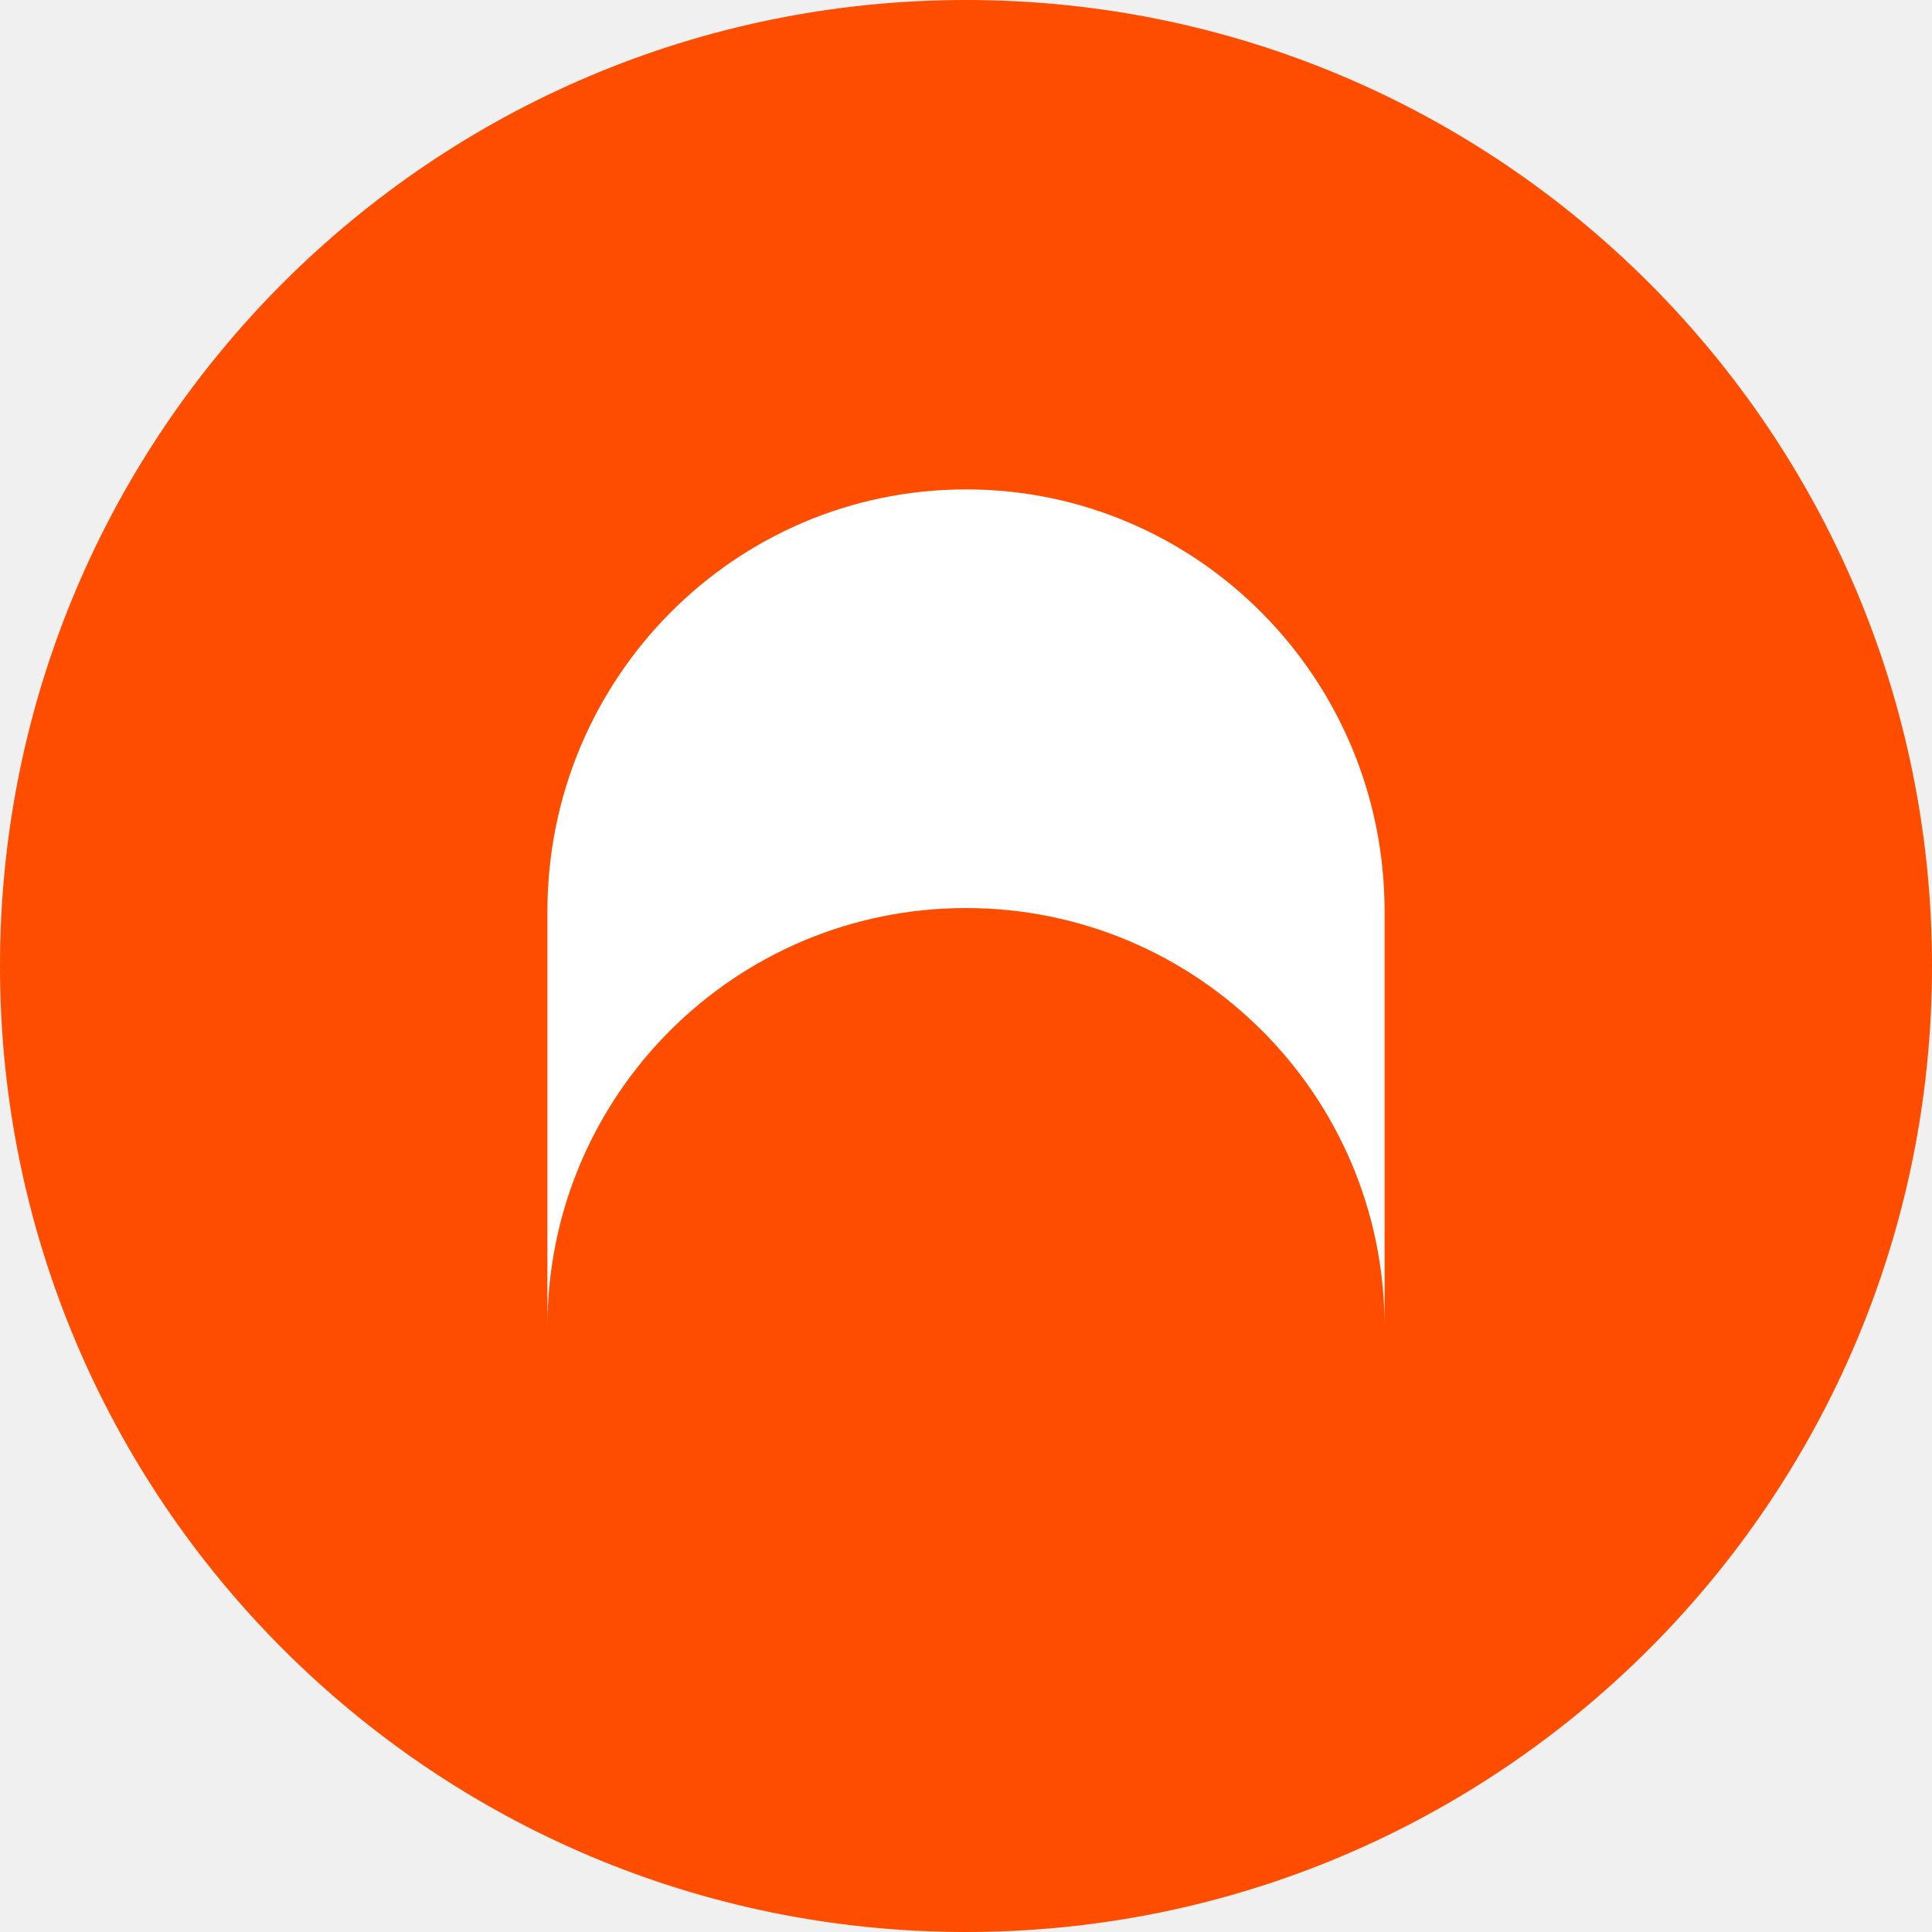
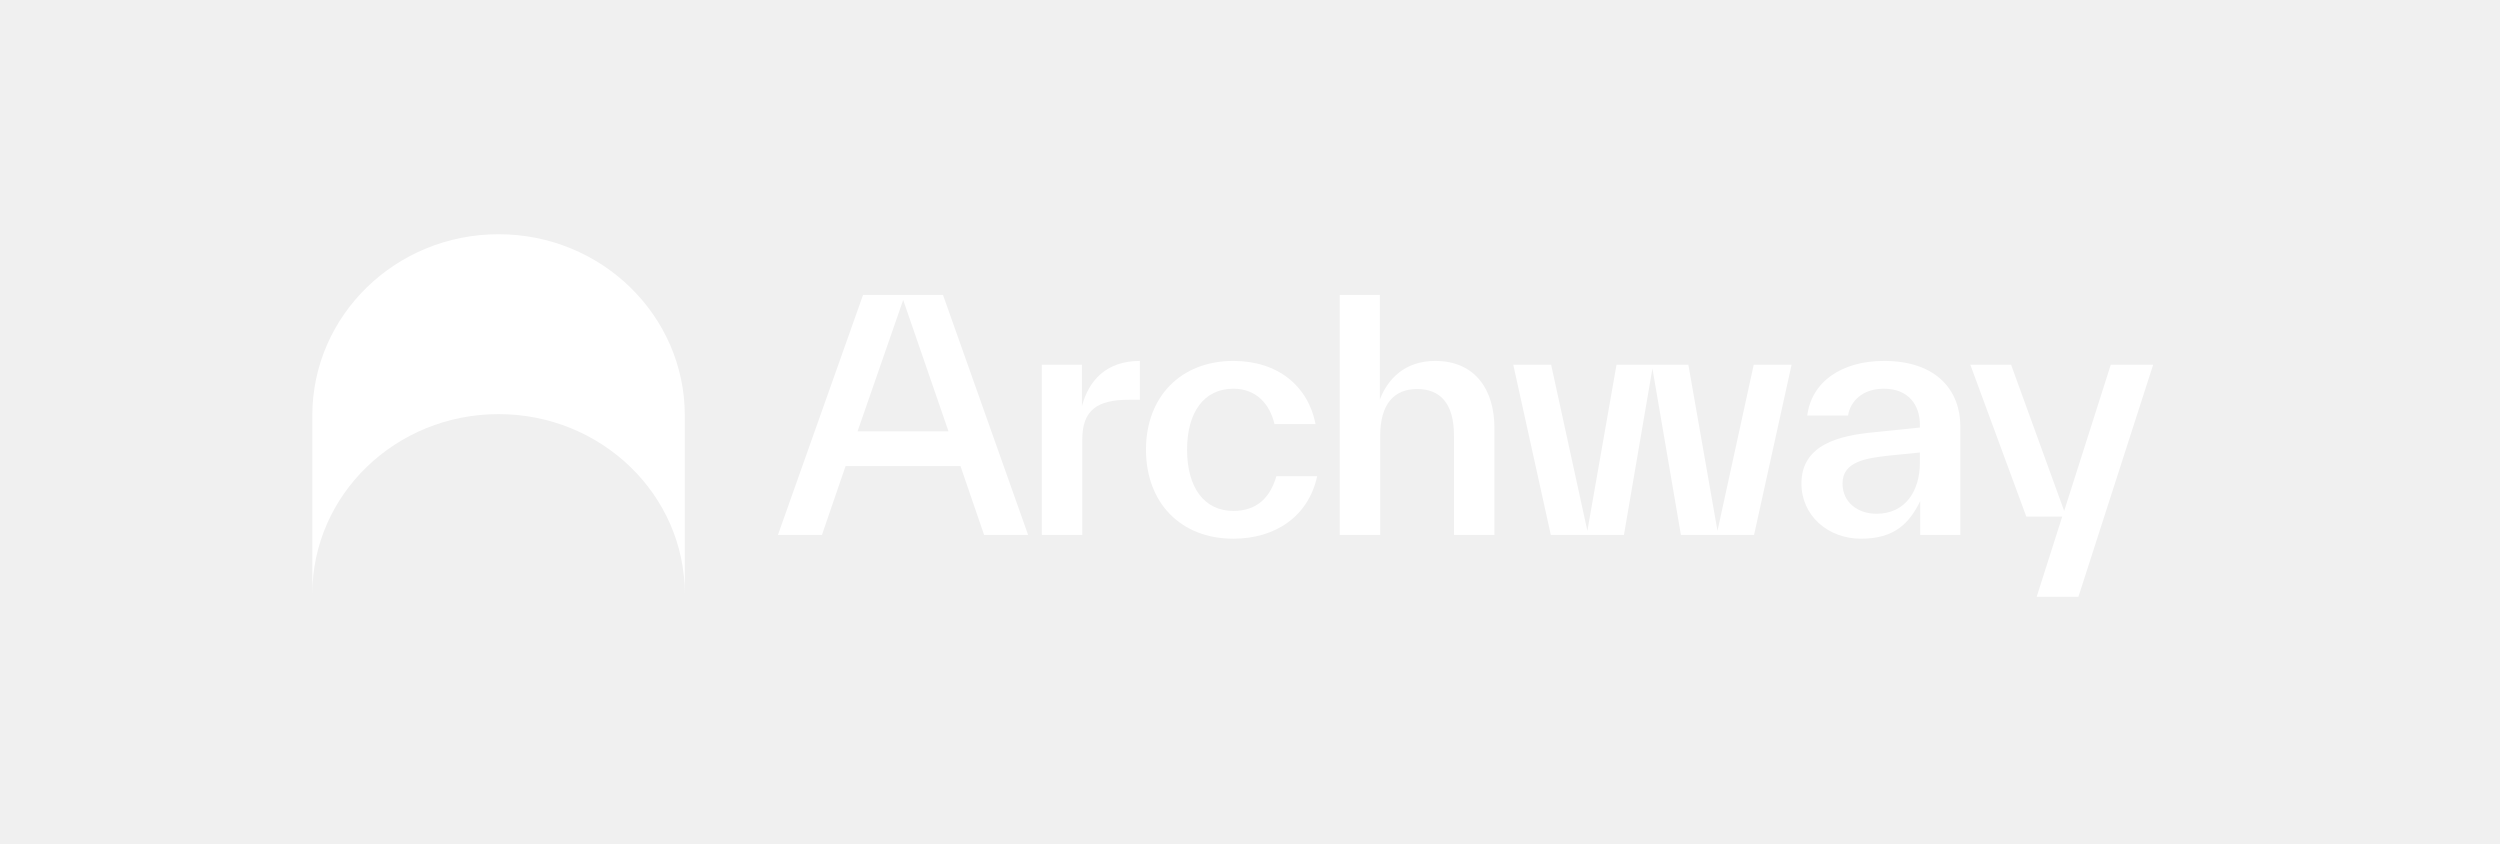
- <svg xmlns="http://www.w3.org/2000/svg" width="32" height="32" viewBox="0 0 32 32" fill="none">
-   <g clip-path="url(#clip0_1335_2991)">
-     <path d="M32 16C32 7.163 24.837 0 16 0C7.163 0 0 7.163 0 16C0 24.837 7.163 32 16 32C24.837 32 32 24.837 32 16Z" fill="#FF4D00" />
-     <path d="M9.067 15.095C9.067 11.235 12.171 8.106 16 8.106C19.829 8.106 22.933 11.235 22.933 15.095V21.966C22.93 18.14 19.827 15.04 16 15.04C12.171 15.04 9.067 18.144 9.067 21.973L9.067 15.095Z" fill="white" />
-   </g>
-   <defs>
-     <clipPath id="clip0_1335_2991">
-       <rect width="32" height="32" fill="white" />
-     </clipPath>
-   </defs>
+ <svg xmlns="http://www.w3.org/2000/svg" width="1094" height="369" viewBox="0 0 1094 369" fill="none">
+   <path d="M449.9 234.08L412.653 129.059H377.672L340.426 234.08H359.686L370.024 203.956H420.301L430.639 234.08H449.9ZM395.233 131.27L415.061 188.755H375.265L395.233 131.27Z" fill="white" />
+   <path d="M473.465 159.598H455.904V234.08H473.606V192.348C473.606 179.358 480.262 174.936 494 174.936H498.815V157.94C484.086 157.94 476.438 166.507 473.465 177.7V159.598Z" fill="white" />
+   <path d="M539.717 235.738C557.987 235.738 572.574 226.065 576.398 208.377H558.553C555.721 218.05 549.772 223.578 539.717 223.578C526.972 223.578 519.465 213.352 519.465 196.77C519.465 180.464 526.83 170.1 539.717 170.1C549.915 170.1 555.721 177.009 557.704 185.577H575.69C572.432 168.994 559.261 157.94 539.717 157.94C516.775 157.94 501.479 173.555 501.479 196.77C501.479 219.985 516.633 235.738 539.717 235.738Z" fill="white" />
+   <path d="M628.041 157.94C614.87 157.94 607.364 165.678 603.824 174.799V129.059H586.262V234.08H603.966V190.828C603.966 176.595 610.197 170.238 620.111 170.238C630.166 170.238 636.256 176.457 636.256 190.552V190.828V234.08H653.958V187.512V187.235C653.958 170.653 645.602 157.94 628.041 157.94Z" fill="white" />
+   <path d="M751.571 232.284L738.827 159.598H707.387L694.636 232.284L678.775 159.598H662.205L678.634 234.08H710.639L723.103 161.257L735.567 234.08H767.575L784.002 159.598H767.431L751.571 232.284Z" fill="white" />
+   <path d="M824.421 157.94C805.725 157.94 792.701 167.198 790.856 181.846H808.705C809.695 175.627 814.937 170.1 824.421 170.1C835.047 170.1 840.145 177.147 840.145 185.853V186.13V187.096L819.891 189.17C805.445 190.551 788.307 194.282 788.307 211.556C788.307 225.65 799.924 235.738 814.369 235.738C828.952 235.738 835.471 229.105 840.281 219.294V234.08H857.843V186.82V186.544C857.843 171.344 847.935 157.94 824.421 157.94ZM821.168 224.821C813.091 224.821 806.292 219.985 806.292 211.556C806.292 201.882 816.775 200.501 826.403 199.395L840.145 198.013V202.435C840.145 214.872 833.769 224.821 821.168 224.821Z" fill="white" />
+   <path d="M903.278 223.578L880.051 159.598H862.21L886.714 226.065H902.431L891.244 261.164H909.51L942.228 159.598H923.675L903.278 223.578Z" fill="white" />
+   <path d="M136.667 181.85C136.667 138.026 173.156 102.5 218.169 102.5C263.18 102.5 299.67 138.026 299.67 181.85V259.861C299.626 216.422 263.154 181.22 218.169 181.22C173.156 181.22 136.667 216.464 136.667 259.94V181.85Z" fill="white" />
</svg>
